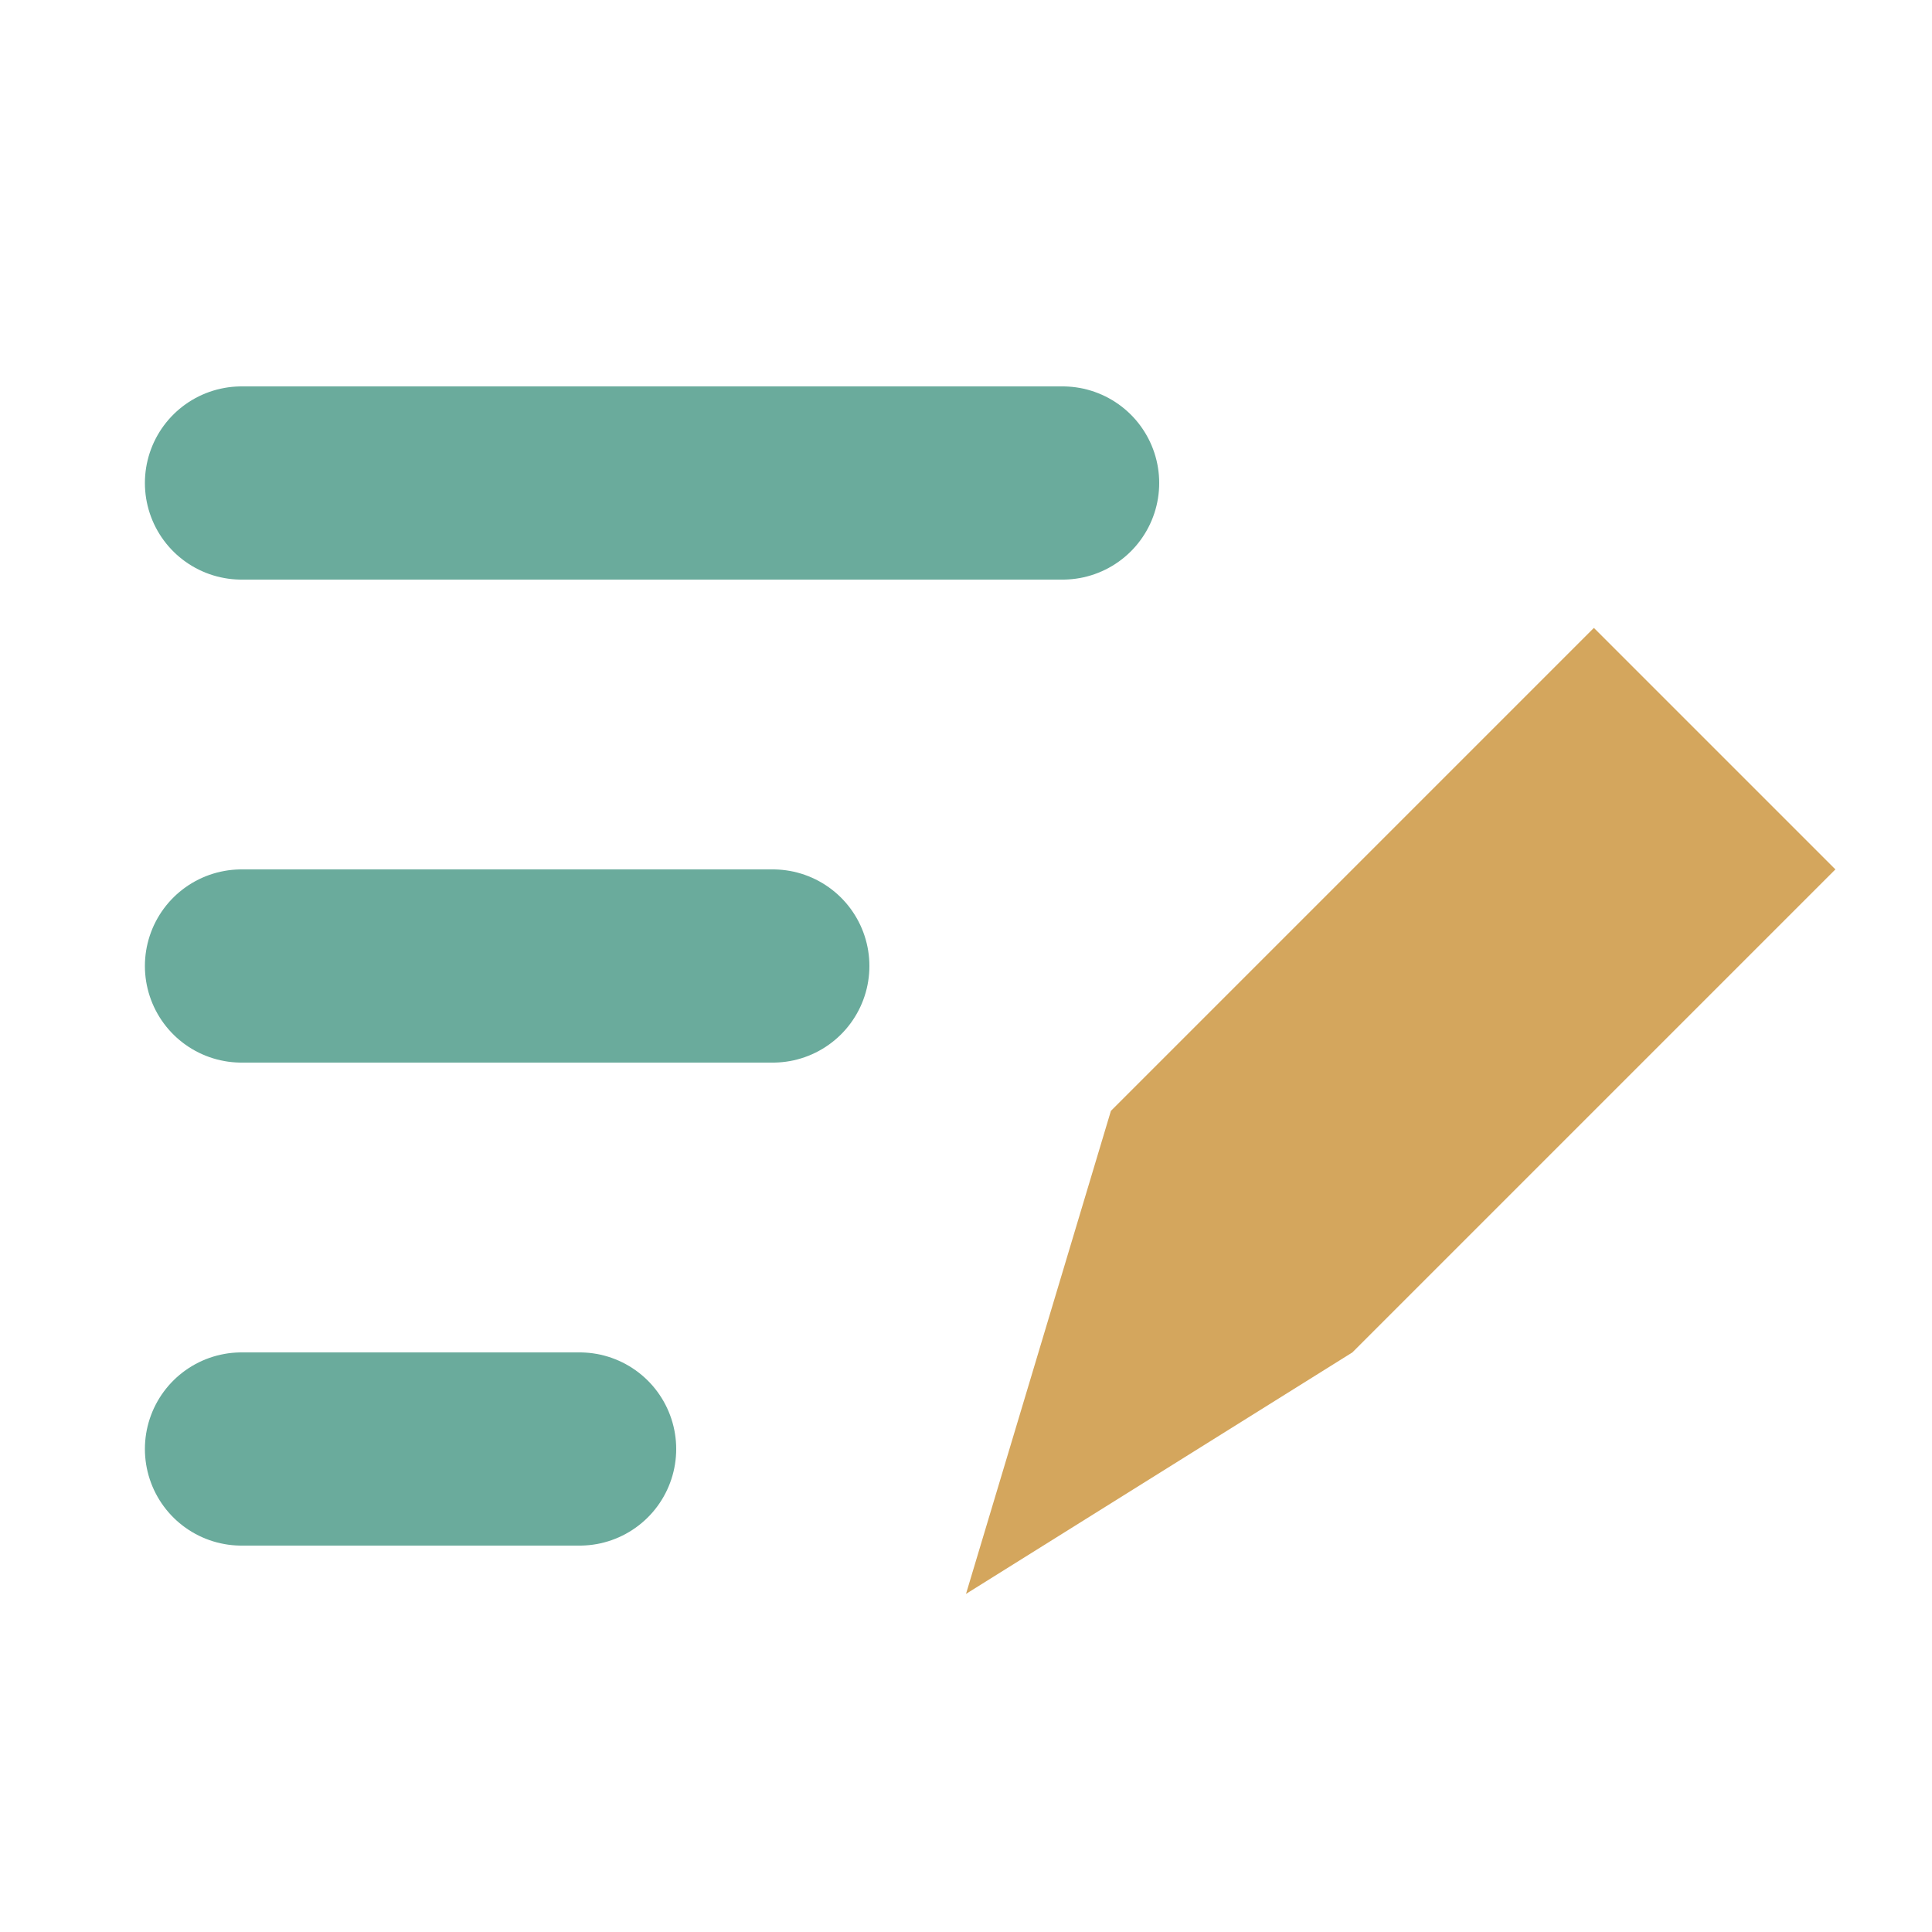
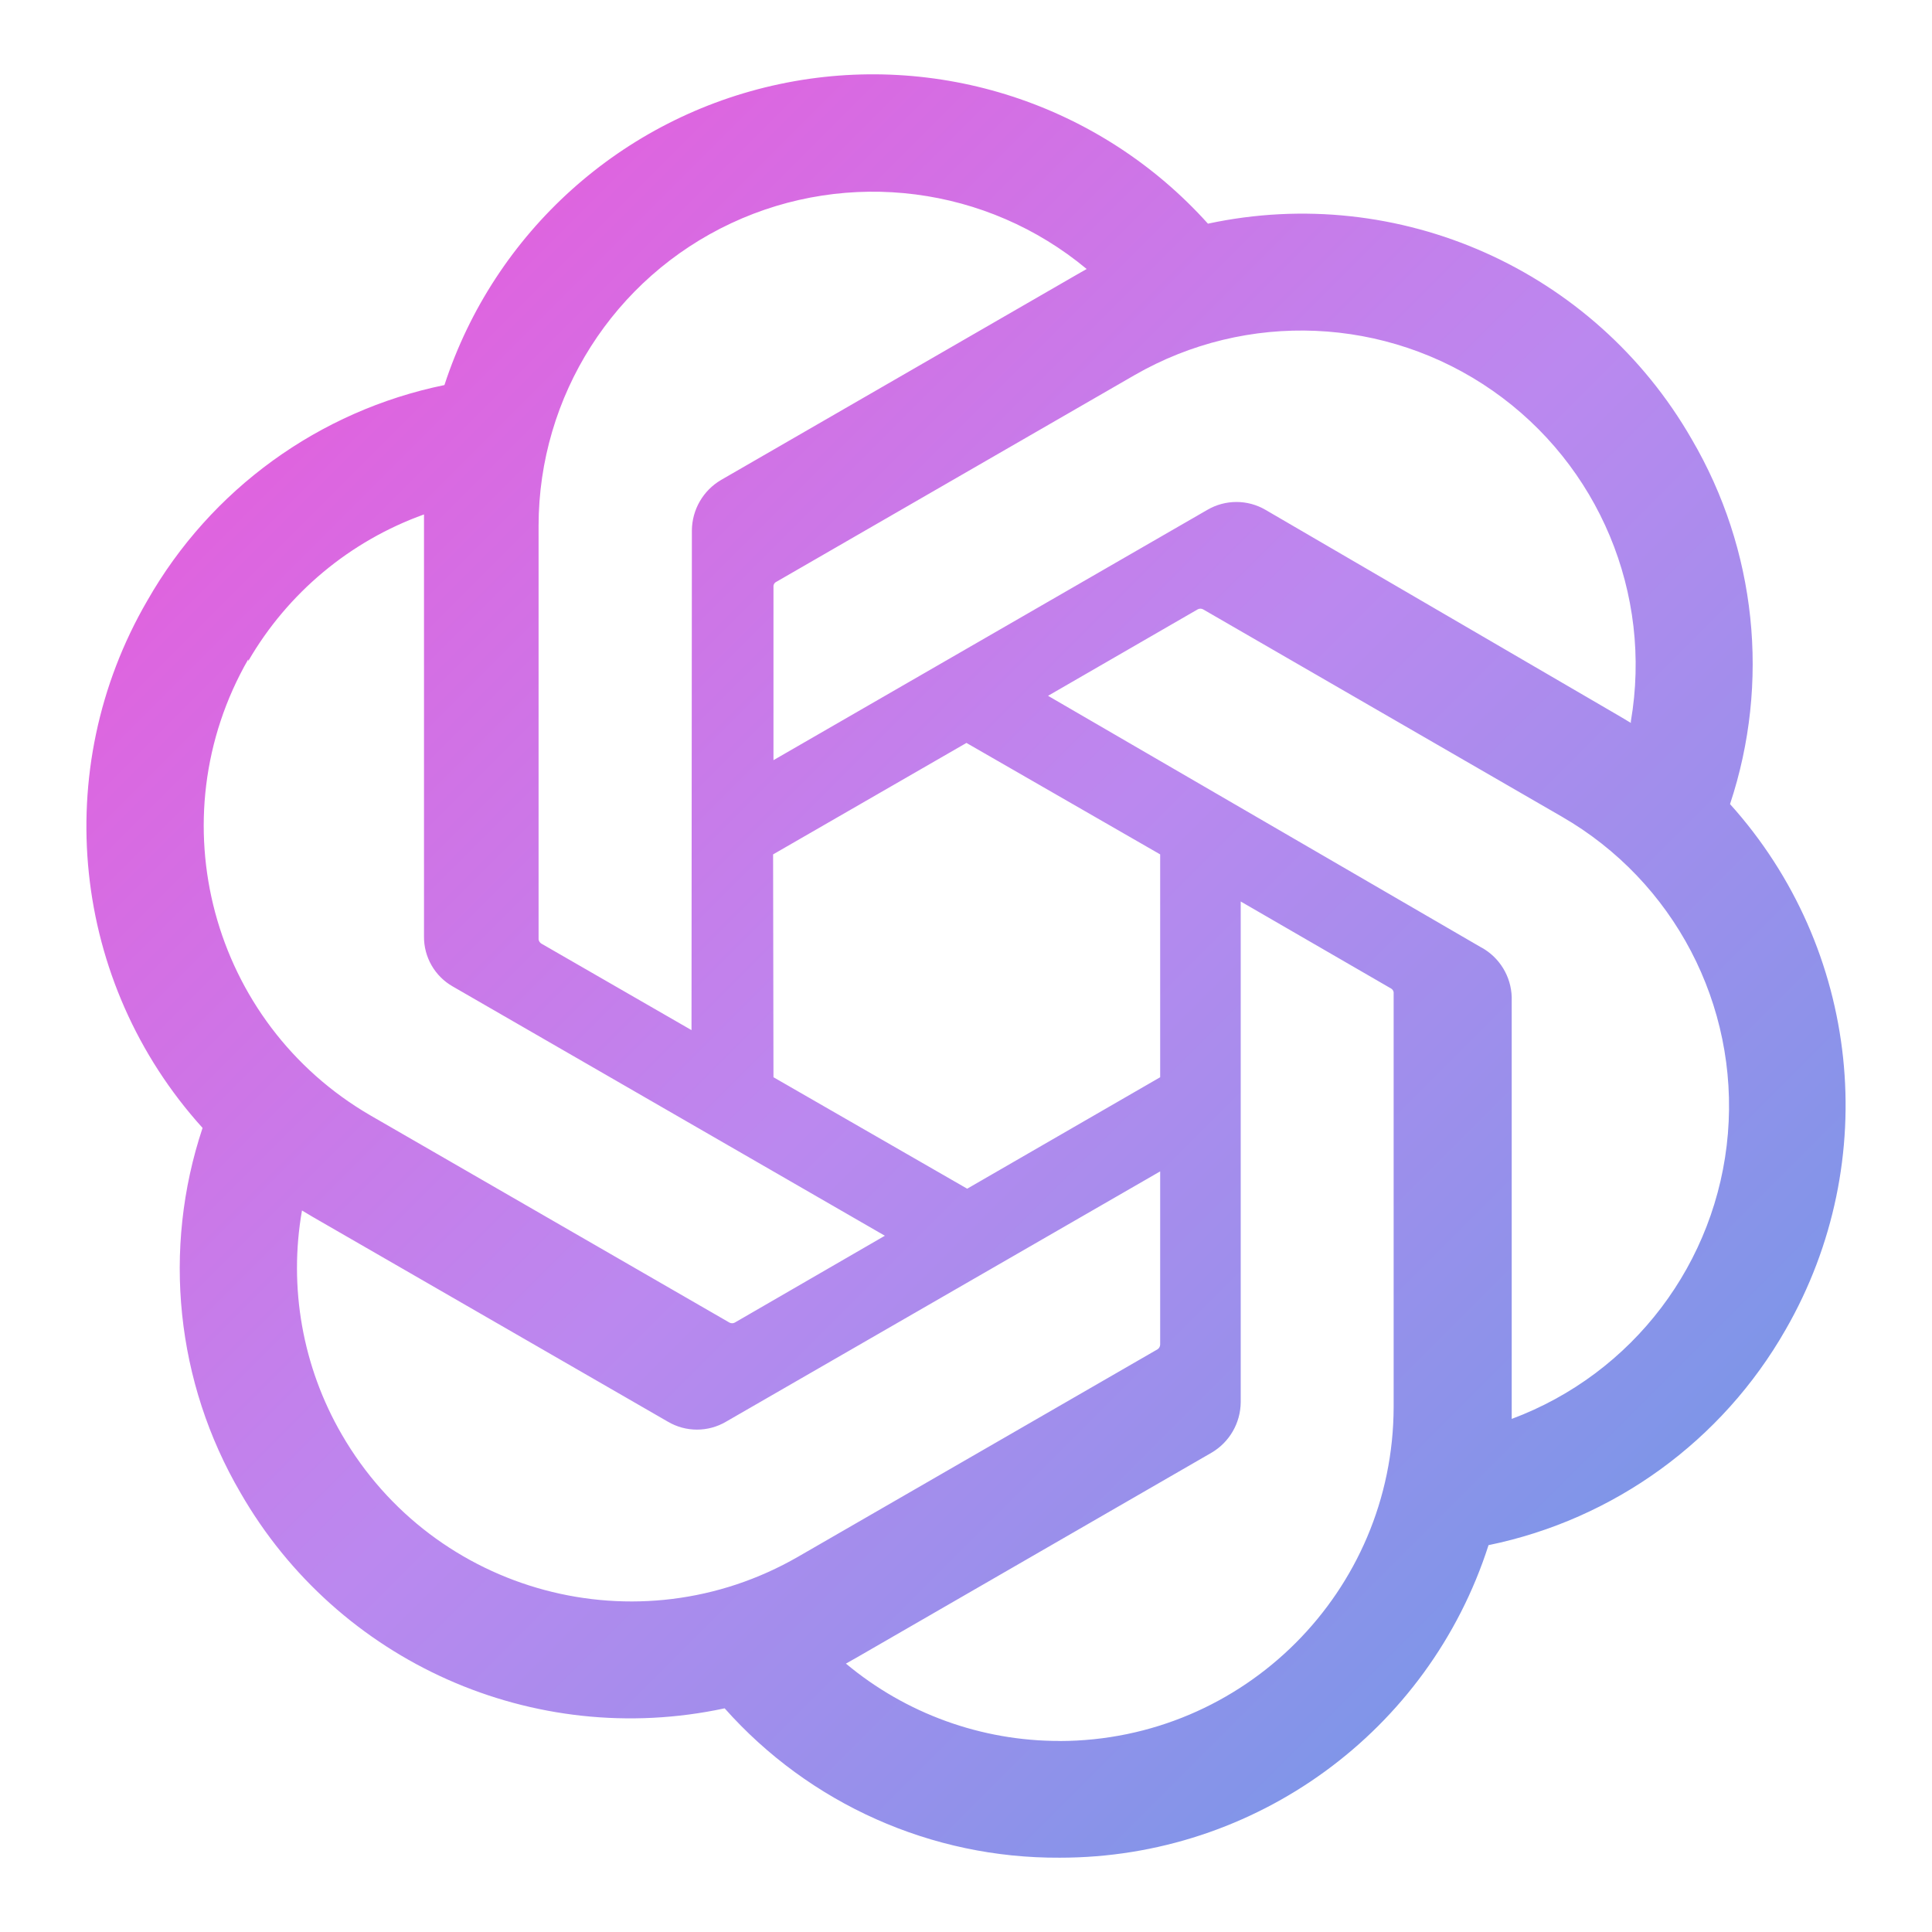
- <svg xmlns="http://www.w3.org/2000/svg" width="16" height="16" viewBox="0 0 40 40">
-   <path d="M5 10h17M5 20h11M5 30h7" fill="none" stroke="#6AAB9C" stroke-width="4" stroke-linecap="round" />
-   <path d="m20 33 3-10L33 13l5 5-10 10z" fill="#D4A65D" />
+ <svg xmlns="http://www.w3.org/2000/svg" width="16" height="16" viewBox="-1 -1 26 26">
+   <defs>
+     <linearGradient id="codexGradient" x1="0" y1="0" x2="24" y2="24" gradientUnits="userSpaceOnUse">
+       <stop offset="0" stop-color="#F052D7" />
+       <stop offset="0.5" stop-color="#BB88EF" />
+       <stop offset="1" stop-color="#629CE5" />
+     </linearGradient>
+   </defs>
+   <path fill="url(#codexGradient)" d="M22.282 9.821a5.985 5.985 0 0 0-.516-4.911 6.046 6.046 0 0 0-6.51-2.9A6.065 6.065 0 0 0 4.981 4.182a5.985 5.985 0 0 0-3.998 2.9 6.046 6.046 0 0 0 .743 7.097 5.98 5.98 0 0 0 .511 4.911 6.051 6.051 0 0 0 6.515 2.9A5.985 5.985 0 0 0 13.26 24a6.056 6.056 0 0 0 5.772-4.206 5.989 5.989 0 0 0 3.998-2.9 6.056 6.056 0 0 0-.748-7.073zm-9.022 12.608a4.476 4.476 0 0 1-2.876-1.041l.142-.08 4.778-2.758a.795.795 0 0 0 .393-.681v-6.737l2.02 1.169a.071.071 0 0 1 .038.052v5.583a4.504 4.504 0 0 1-4.495 4.494zm-9.661-4.125a4.471 4.471 0 0 1-.535-3.014l.142.085 4.783 2.758a.771.771 0 0 0 .781 0l5.843-3.369v2.332a.08.08 0 0 1-.033.061L9.74 19.95a4.499 4.499 0 0 1-6.141-1.646zM2.341 7.896a4.485 4.485 0 0 1 2.365-1.973V11.6a.766.766 0 0 0 .388.676l5.814 3.354-2.02 1.169a.076.076 0 0 1-.071 0l-4.83-2.787A4.504 4.504 0 0 1 2.341 7.872zm16.596 3.856L13.104 8.364 15.119 7.2a.076.076 0 0 1 .071 0l4.83 2.791a4.494 4.494 0 0 1-.676 8.104v-5.677a.79.79 0 0 0-.407-.667zm2.011-3.023l-.142-.085-4.774-2.782a.776.776 0 0 0-.785 0L9.409 9.23V6.897a.066.066 0 0 1 .028-.061l4.83-2.787a4.499 4.499 0 0 1 6.68 4.66zM8.306 12.863l-2.02-1.164a.08.08 0 0 1-.038-.057V6.074a4.499 4.499 0 0 1 7.376-3.454l-.142.081L8.704 5.459a.795.795 0 0 0-.393.681zm1.098-2.365l2.602-1.5 2.607 1.5v2.999l-2.597 1.5-2.607-1.5Z" />
</svg>
